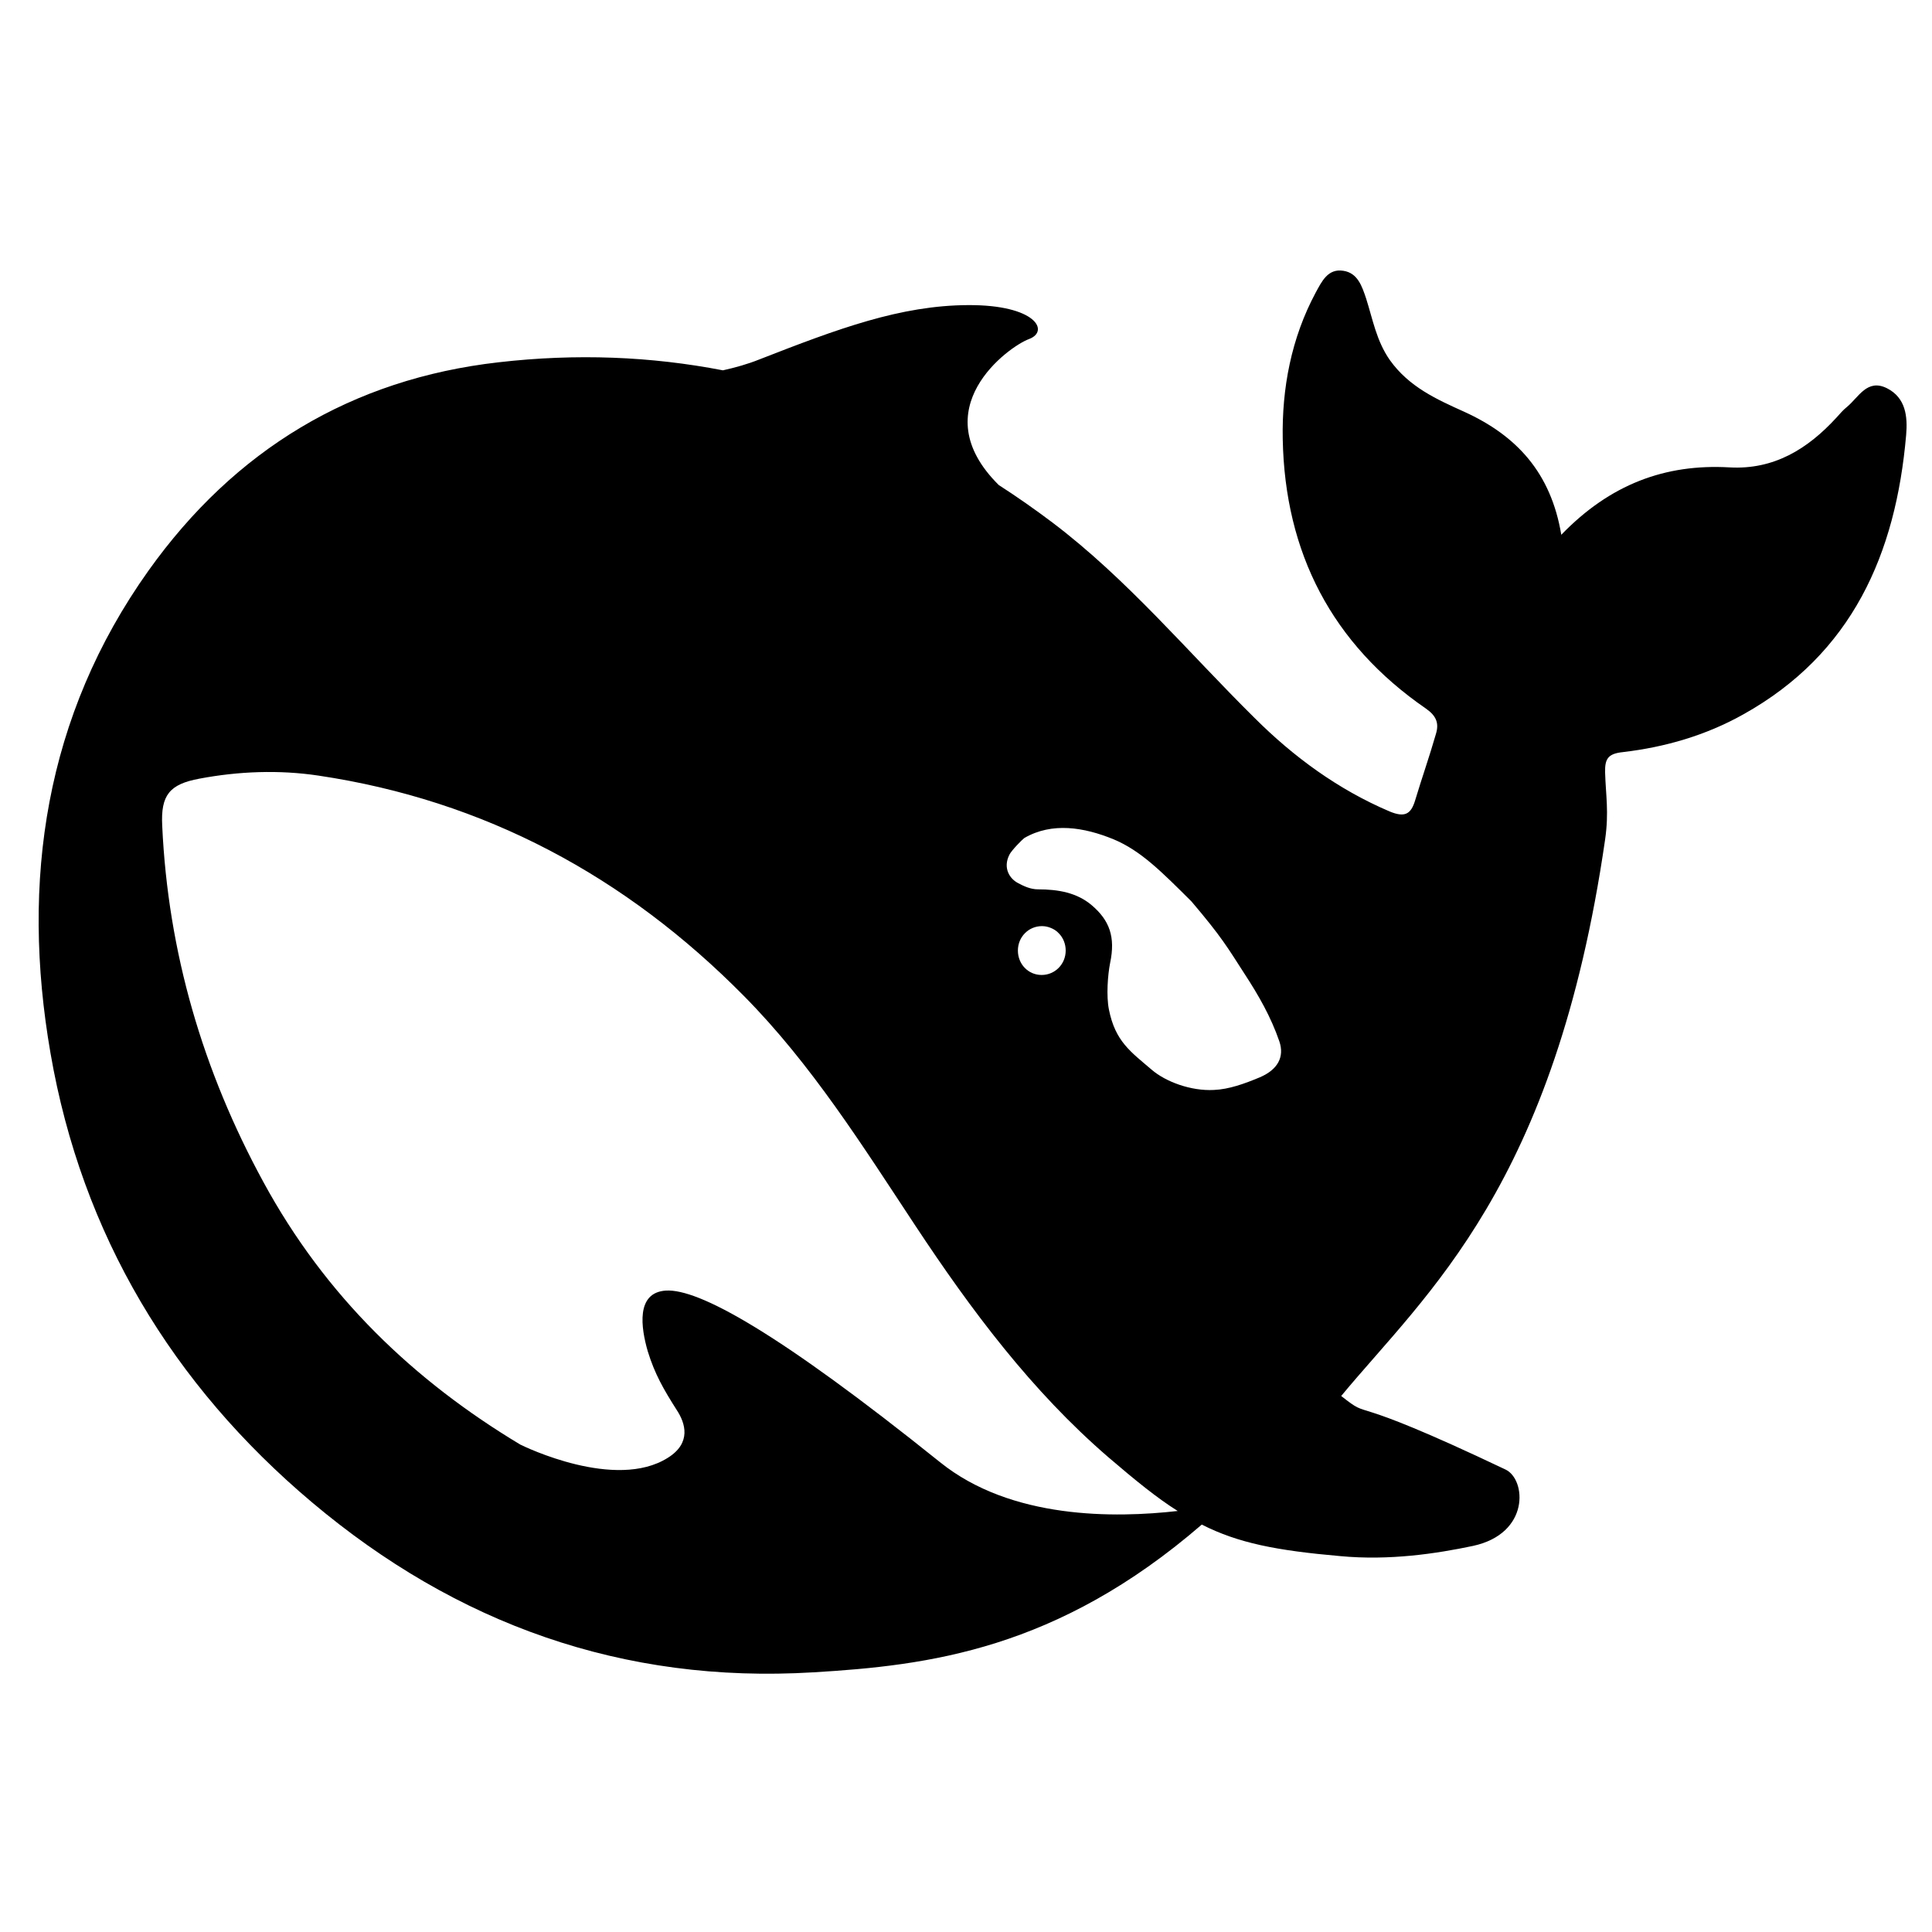
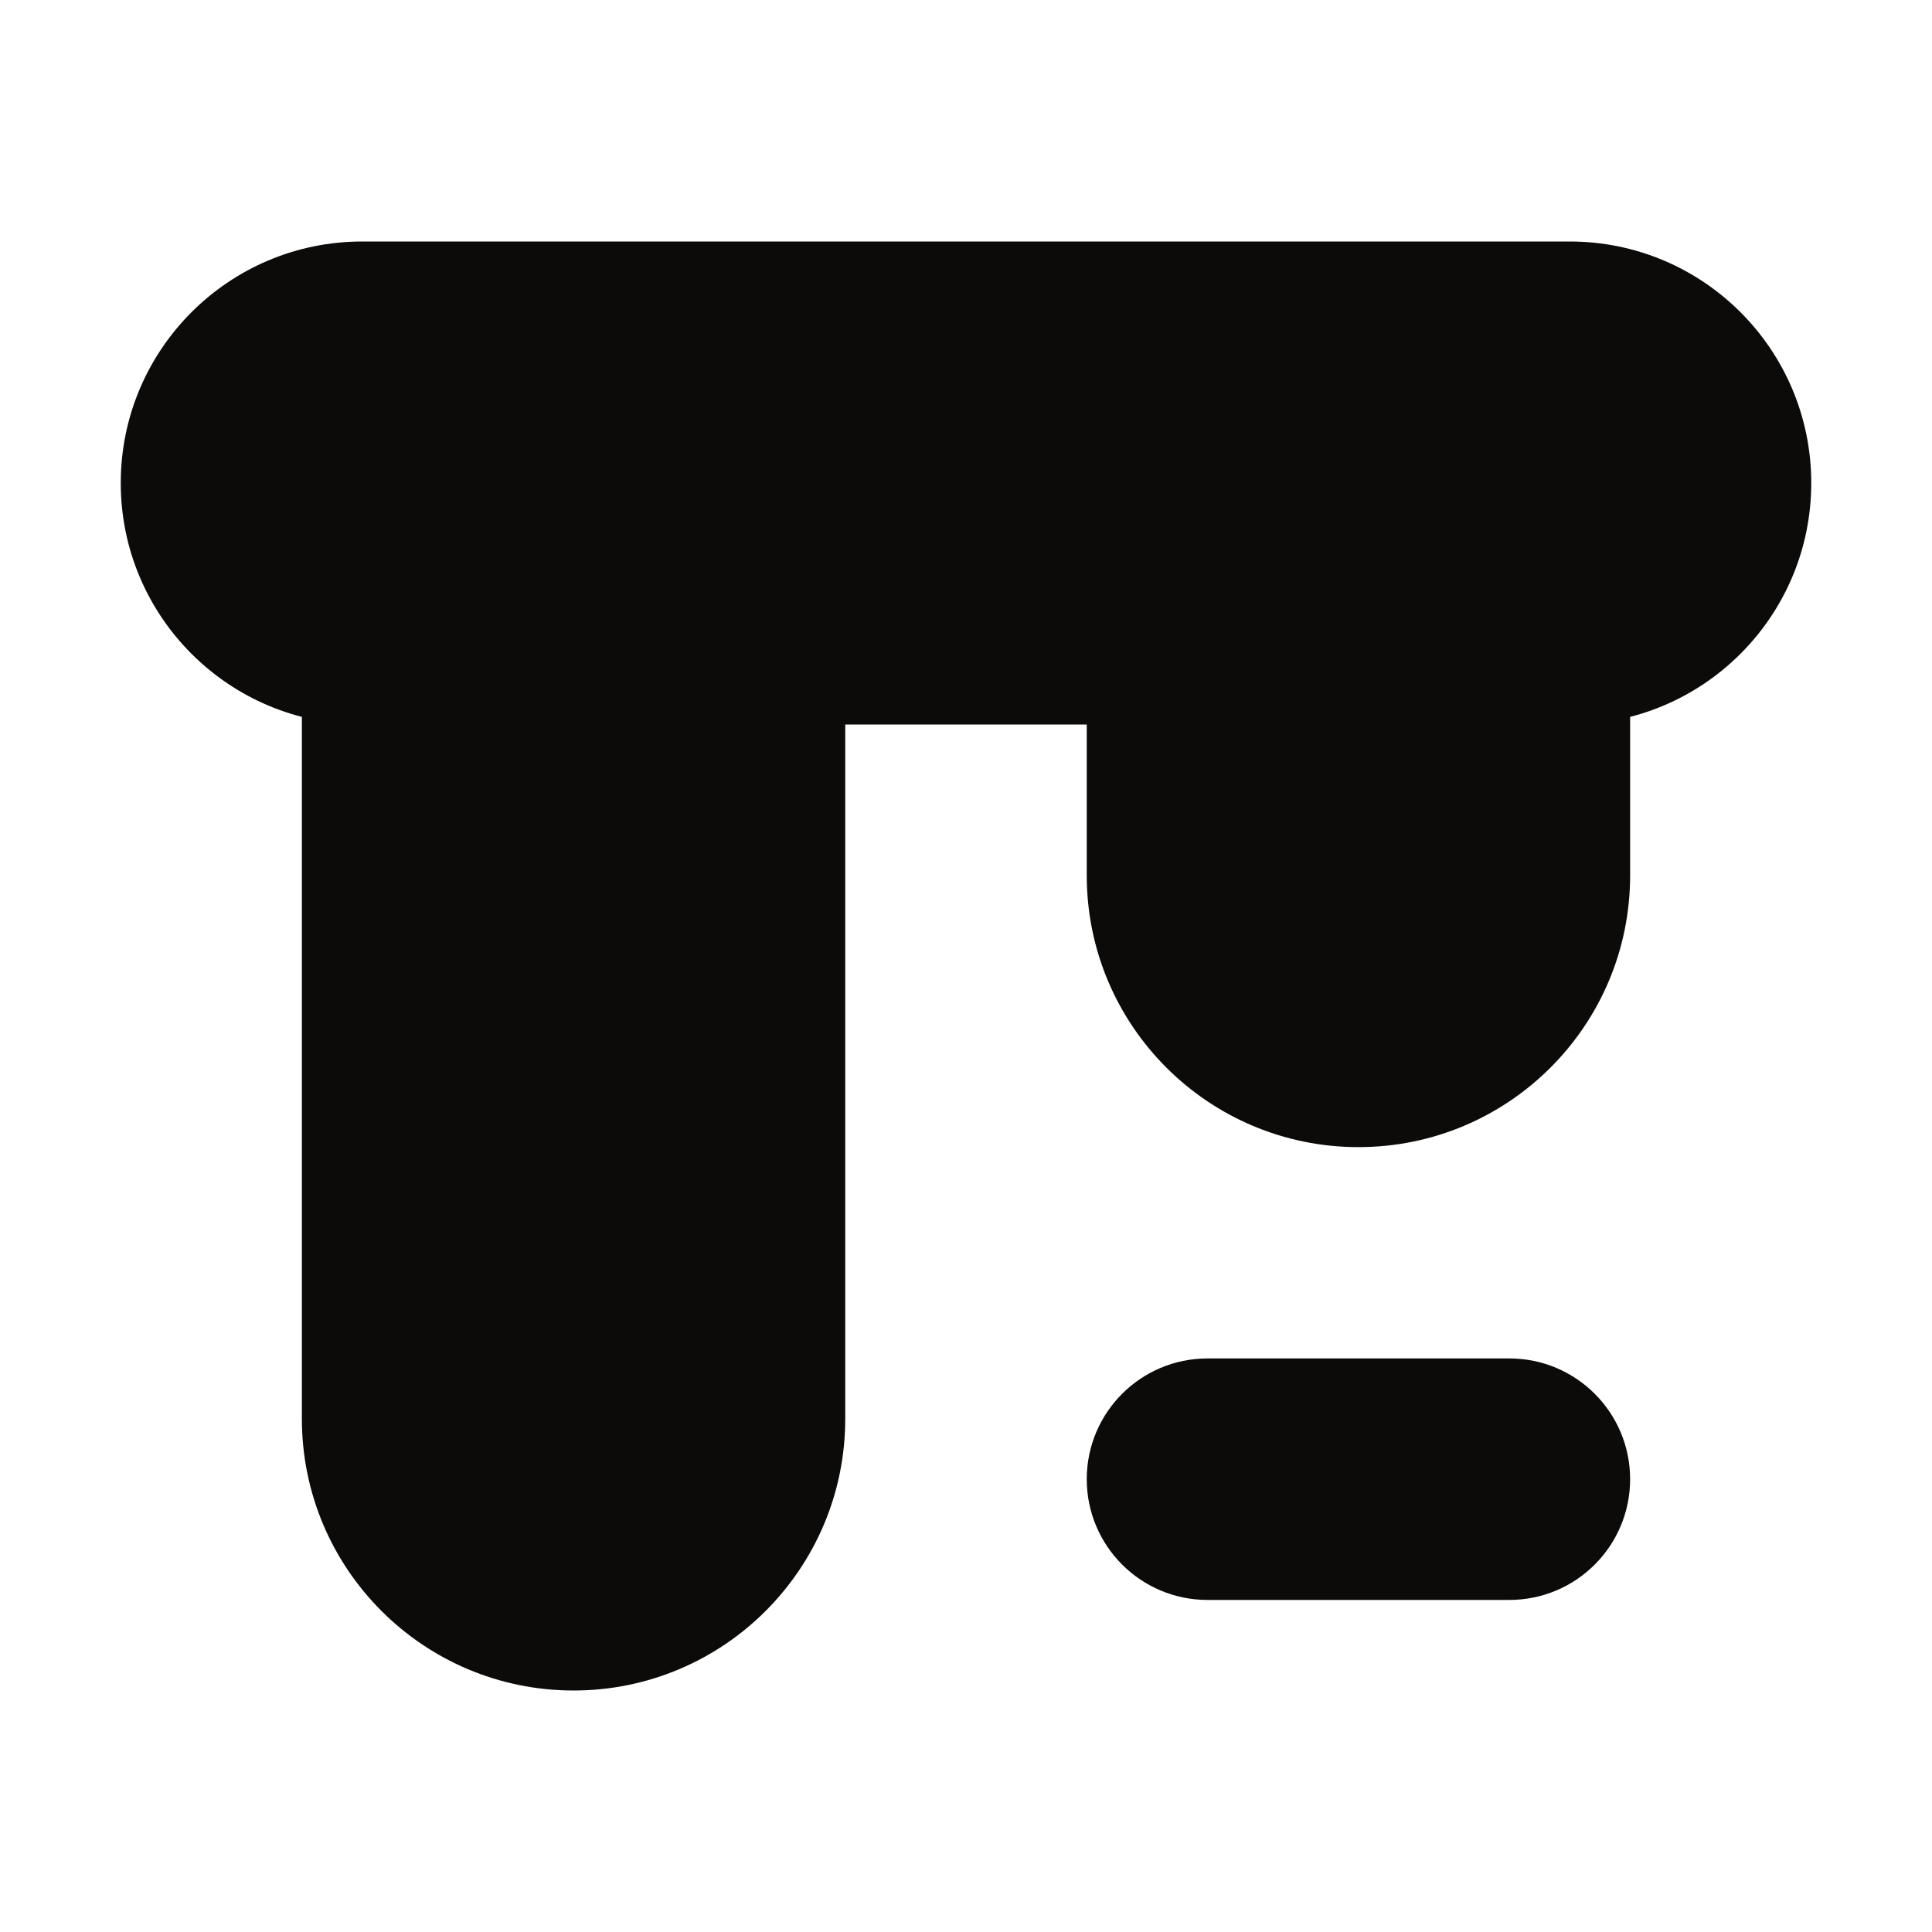
- <svg xmlns="http://www.w3.org/2000/svg" width="50" height="50" viewBox="0 0 50 50" fill="none">
-   <path id="path" d="M48.835 10.048C48.323 9.792 48.102 10.28 47.803 10.528C47.701 10.608 47.614 10.712 47.527 10.808C46.779 11.624 45.905 12.16 44.762 12.096C43.092 12 41.666 12.536 40.406 13.84C40.138 12.232 39.248 11.272 37.893 10.656C37.184 10.336 36.467 10.016 35.97 9.32C35.623 8.824 35.529 8.272 35.356 7.728C35.246 7.4 35.135 7.064 34.765 7.008C34.363 6.944 34.206 7.288 34.048 7.576C33.418 8.752 33.173 10.048 33.197 11.36C33.252 14.312 34.474 16.664 36.9 18.336C37.176 18.528 37.247 18.72 37.16 19C36.995 19.576 36.797 20.136 36.624 20.712C36.514 21.08 36.349 21.16 35.962 21C34.631 20.432 33.481 19.592 32.464 18.576C30.739 16.872 29.179 14.992 27.233 13.52C26.776 13.176 26.319 12.856 25.847 12.552C23.862 10.584 26.107 8.968 26.627 8.776C27.17 8.576 26.816 7.888 25.059 7.896C23.302 7.904 21.695 8.504 19.647 9.304C19.348 9.424 19.032 9.512 18.709 9.584C16.85 9.224 14.92 9.144 12.903 9.376C9.106 9.808 6.073 11.64 3.843 14.768C1.165 18.528 0.534 22.8 1.307 27.256C2.118 31.952 4.466 35.84 8.074 38.88C11.816 42.032 16.125 43.576 21.041 43.28C24.027 43.104 27.352 42.696 31.102 39.456C32.047 39.936 33.04 40.128 34.686 40.272C35.955 40.392 37.176 40.208 38.121 40.008C39.602 39.688 39.499 38.288 38.964 38.032C34.623 35.968 35.576 36.808 34.71 36.128C36.916 33.464 40.24 30.696 41.54 21.728C41.643 21.016 41.556 20.568 41.54 19.992C41.532 19.64 41.611 19.504 42.005 19.464C43.092 19.336 44.148 19.032 45.117 18.488C47.929 16.92 49.064 14.344 49.331 11.256C49.371 10.784 49.324 10.296 48.835 10.048ZM24.326 37.84C20.12 34.464 18.079 33.352 17.236 33.4C16.448 33.448 16.59 34.368 16.763 34.968C16.944 35.56 17.181 35.968 17.512 36.488C17.74 36.832 17.898 37.344 17.283 37.728C15.928 38.584 13.573 37.44 13.462 37.384C10.721 35.736 8.428 33.56 6.813 30.584C5.253 27.72 4.348 24.648 4.198 21.368C4.158 20.576 4.387 20.296 5.159 20.152C6.175 19.96 7.223 19.92 8.239 20.072C12.533 20.712 16.189 22.672 19.253 25.776C21.002 27.544 22.325 29.656 23.689 31.72C25.138 33.912 26.698 36 28.683 37.712C29.384 38.312 29.943 38.768 30.479 39.104C28.864 39.288 26.17 39.328 24.326 37.84ZM26.343 24.6C26.343 24.248 26.619 23.968 26.966 23.968C27.044 23.968 27.115 23.984 27.178 24.008C27.265 24.04 27.344 24.088 27.407 24.16C27.517 24.272 27.58 24.432 27.58 24.6C27.58 24.952 27.304 25.232 26.957 25.232C26.611 25.232 26.343 24.952 26.343 24.6ZM32.606 27.88C32.205 28.048 31.803 28.192 31.416 28.208C30.818 28.24 30.164 27.992 29.81 27.688C29.258 27.216 28.864 26.952 28.699 26.128C28.628 25.776 28.668 25.232 28.73 24.92C28.872 24.248 28.714 23.816 28.25 23.424C27.872 23.104 27.391 23.016 26.863 23.016C26.666 23.016 26.485 22.928 26.351 22.856C26.13 22.744 25.949 22.464 26.123 22.12C26.178 22.008 26.446 21.736 26.509 21.688C27.226 21.272 28.053 21.408 28.817 21.72C29.526 22.016 30.061 22.56 30.834 23.328C31.622 24.256 31.763 24.512 32.212 25.208C32.567 25.752 32.89 26.312 33.11 26.952C33.245 27.352 33.071 27.68 32.606 27.88Z" fill="#000" fill-opacity="1" fill-rule="nonzero" />
+ <svg xmlns="http://www.w3.org/2000/svg" viewBox="0 0 64 64" width="64" height="64">
+   <g fill="#0C0B09">
+     <rect x="4" y="8" width="56" height="16" rx="8" />
+     <rect x="10" y="12" width="18" height="44" rx="9" />
+     <rect x="36" y="12" width="18" height="26" rx="9" />
+   </g>
+   <rect x="36" y="45" width="18" height="8" rx="4" fill="#0C0B09" />
</svg>
